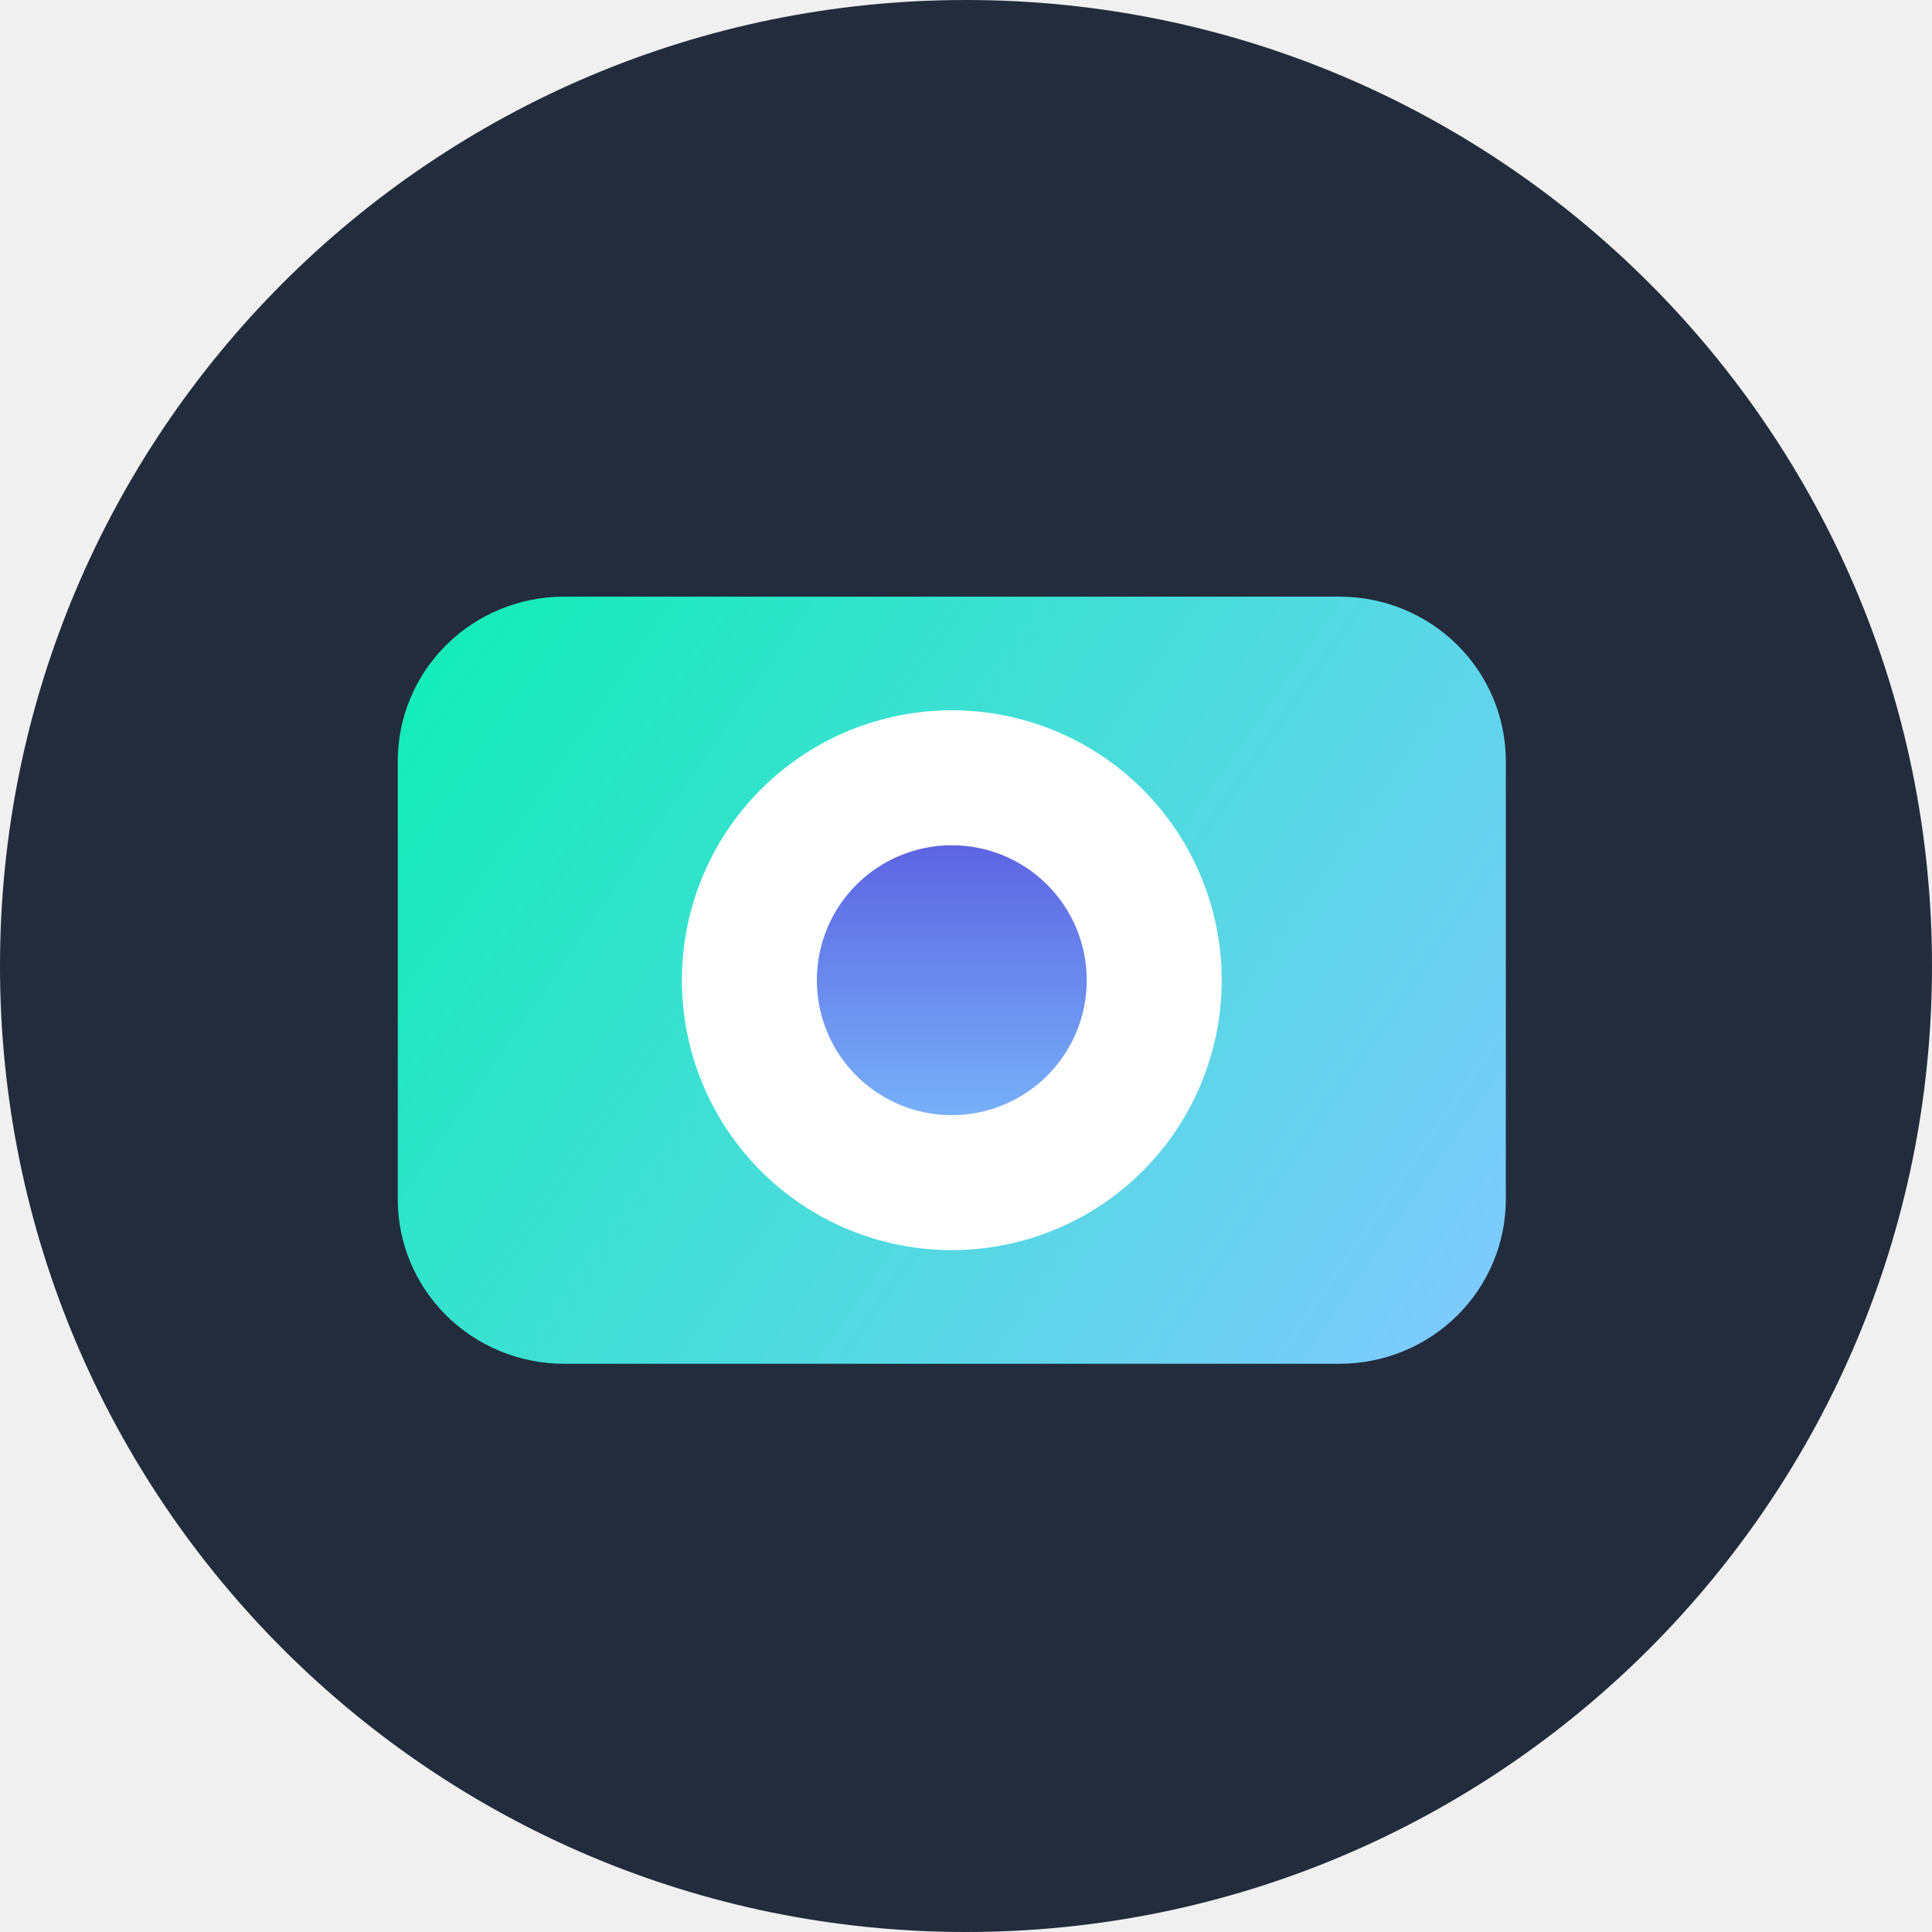
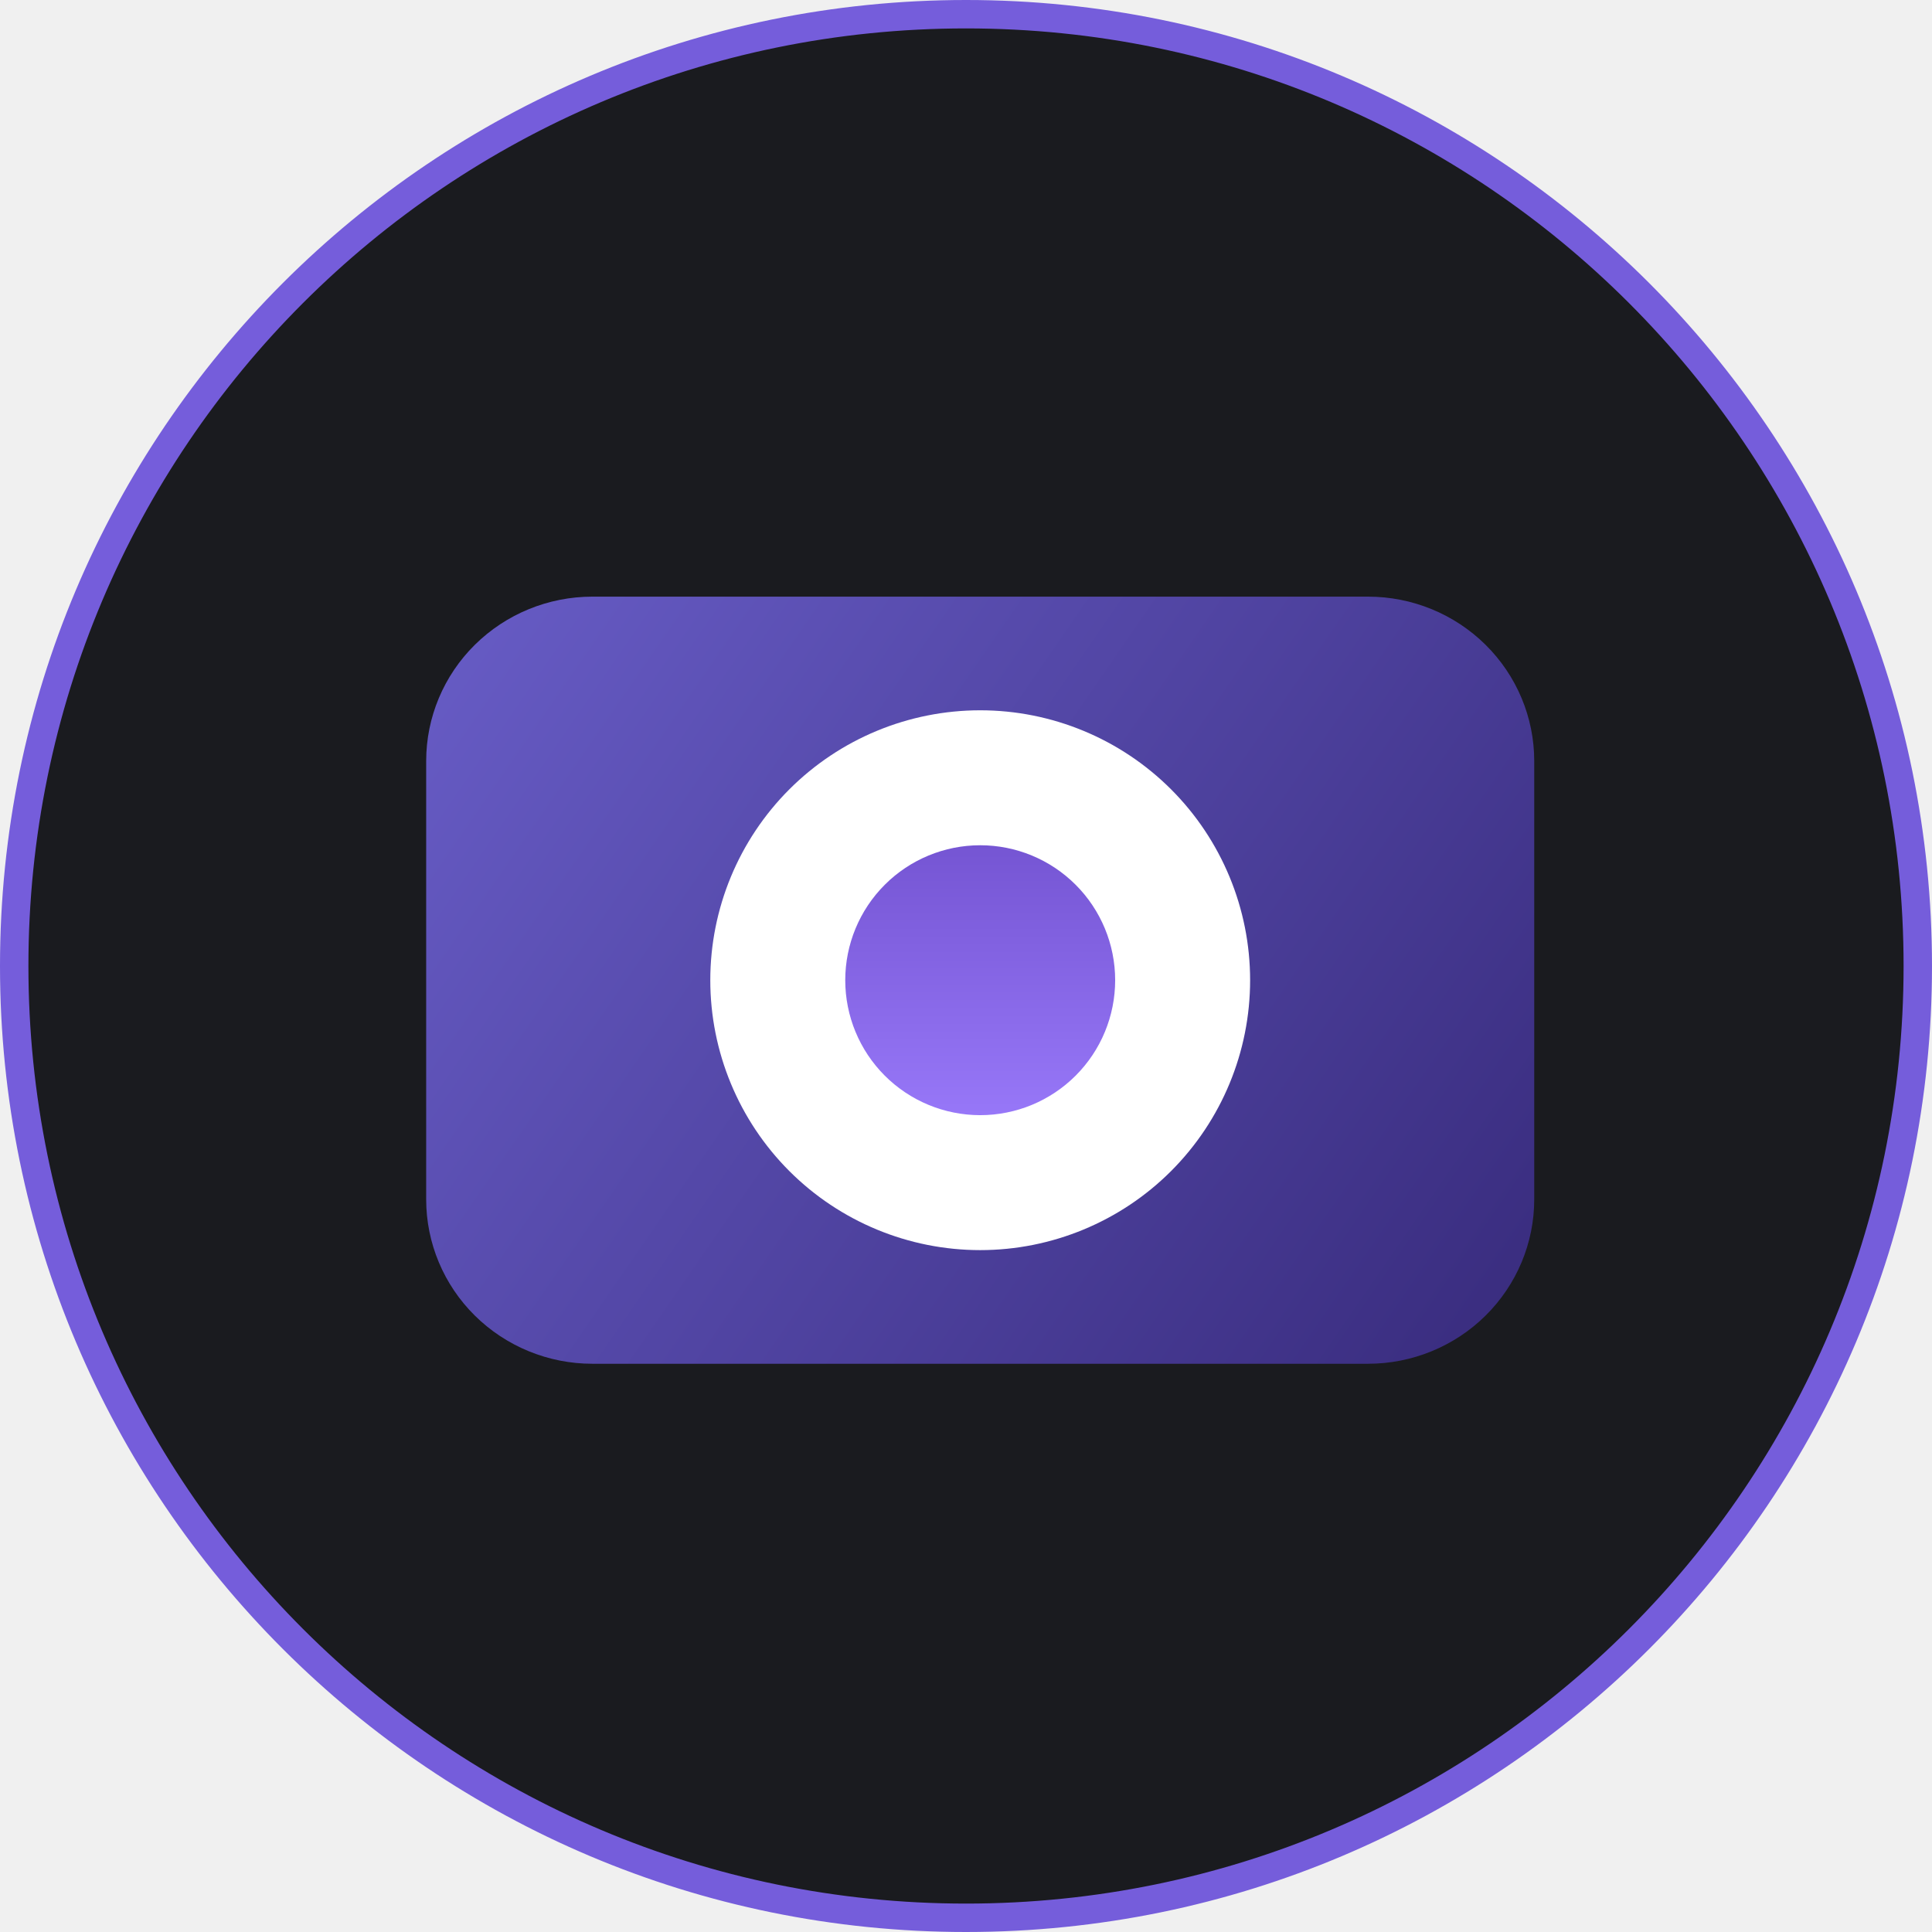
<svg xmlns="http://www.w3.org/2000/svg" width="68" height="68" viewBox="0 0 68 68" fill="none">
-   <circle cx="34" cy="34" r="34" fill="#222C3C" />
-   <path fill-rule="evenodd" clip-rule="evenodd" d="M14 26.786C14 25.251 14.616 23.78 15.713 22.695C16.811 21.61 18.299 21 19.85 21H47.15C48.702 21 50.19 21.61 51.287 22.695C52.384 23.78 53 25.251 53 26.786V42.214C53 43.749 52.384 45.22 51.287 46.305C50.19 47.39 48.702 48 47.15 48H19.85C18.299 48 16.811 47.39 15.713 46.305C14.616 45.22 14 43.749 14 42.214V26.786Z" fill="url(#paint0_linear_66_6193)" />
-   <path d="M26.782 27.782C28.564 26.001 30.98 25 33.5 25C36.02 25 38.436 26.001 40.218 27.782C41.999 29.564 43 31.98 43 34.5C43 37.02 41.999 39.436 40.218 41.218C38.436 42.999 36.02 44 33.5 44C30.98 44 28.564 42.999 26.782 41.218C25.001 39.436 24 37.02 24 34.5C24 31.98 25.001 29.564 26.782 27.782Z" fill="white" />
-   <path d="M30.141 31.141C31.032 30.25 32.24 29.75 33.5 29.75C34.76 29.75 35.968 30.25 36.859 31.141C37.75 32.032 38.25 33.24 38.25 34.5C38.25 35.76 37.75 36.968 36.859 37.859C35.968 38.75 34.76 39.25 33.5 39.25C32.24 39.25 31.032 38.75 30.141 37.859C29.25 36.968 28.75 35.76 28.75 34.5C28.75 33.24 29.25 32.032 30.141 31.141Z" fill="url(#paint1_linear_66_6193)" />
+   <g clip-path="url(#clip0_35_6)">
+     <path d="M67.5 34C67.5 52.502 52.502 67.5 34 67.5C15.498 67.5 0.5 52.502 0.5 34C0.5 15.498 15.498 0.5 34 0.5C52.502 0.5 67.5 15.498 67.5 34Z" fill="#1A1B1F" stroke="#755DDB" />
+     <path fill-rule="evenodd" clip-rule="evenodd" d="M15 26.786C15 25.251 15.616 23.78 16.713 22.695C17.811 21.61 19.299 21 20.85 21H48.15C49.702 21 51.19 21.61 52.287 22.695C53.384 23.78 54 25.251 54 26.786V42.214C54 43.749 53.384 45.22 52.287 46.305C51.19 47.39 49.702 48 48.15 48H20.85C19.299 48 17.811 47.39 16.713 46.305C15.616 45.22 15 43.749 15 42.214V26.786Z" fill="url(#paint0_linear_35_6)" />
+     <path d="M27.782 27.782C29.564 26.001 31.98 25 34.5 25C37.02 25 39.436 26.001 41.218 27.782C42.999 29.564 44 31.98 44 34.5C44 37.02 42.999 39.436 41.218 41.218C39.436 42.999 37.02 44 34.5 44C31.98 44 29.564 42.999 27.782 41.218C26.001 39.436 25 37.02 25 34.5C25 31.98 26.001 29.564 27.782 27.782Z" fill="white" />
+     <path d="M31.141 31.141C32.032 30.25 33.24 29.75 34.5 29.75C35.76 29.75 36.968 30.25 37.859 31.141C38.75 32.032 39.25 33.24 39.25 34.5C39.25 35.76 38.75 36.968 37.859 37.859C36.968 38.75 35.76 39.25 34.5 39.25C33.24 39.25 32.032 38.75 31.141 37.859C30.25 36.968 29.75 35.76 29.75 34.5C29.75 33.24 30.25 32.032 31.141 31.141Z" fill="url(#paint1_linear_35_6)" />
+   </g>
  <defs>
-     <linearGradient id="paint0_linear_66_6193" x1="8.5" y1="18" x2="52" y2="48" gradientUnits="userSpaceOnUse">
-       <stop stop-color="#00F3AB" />
-       <stop offset="1" stop-color="#80CAFF" />
+     <linearGradient id="paint0_linear_35_6" x1="9.5" y1="18" x2="53" y2="48" gradientUnits="userSpaceOnUse">
+       <stop stop-color="#6E63D0" />
+       <stop offset="1" stop-color="#392C7E" />
    </linearGradient>
-     <linearGradient id="paint1_linear_66_6193" x1="33.5" y1="29.75" x2="33.5" y2="39.25" gradientUnits="userSpaceOnUse">
-       <stop stop-color="#5D64E2" />
-       <stop offset="1" stop-color="#77B0F8" />
+     <linearGradient id="paint1_linear_35_6" x1="34.5" y1="29.75" x2="34.5" y2="39.25" gradientUnits="userSpaceOnUse">
+       <stop stop-color="#7555D3" />
+       <stop offset="1" stop-color="#9777F8" />
    </linearGradient>
+     <clipPath id="clip0_35_6">
+       <rect width="68" height="68" fill="white" />
+     </clipPath>
  </defs>
</svg>
